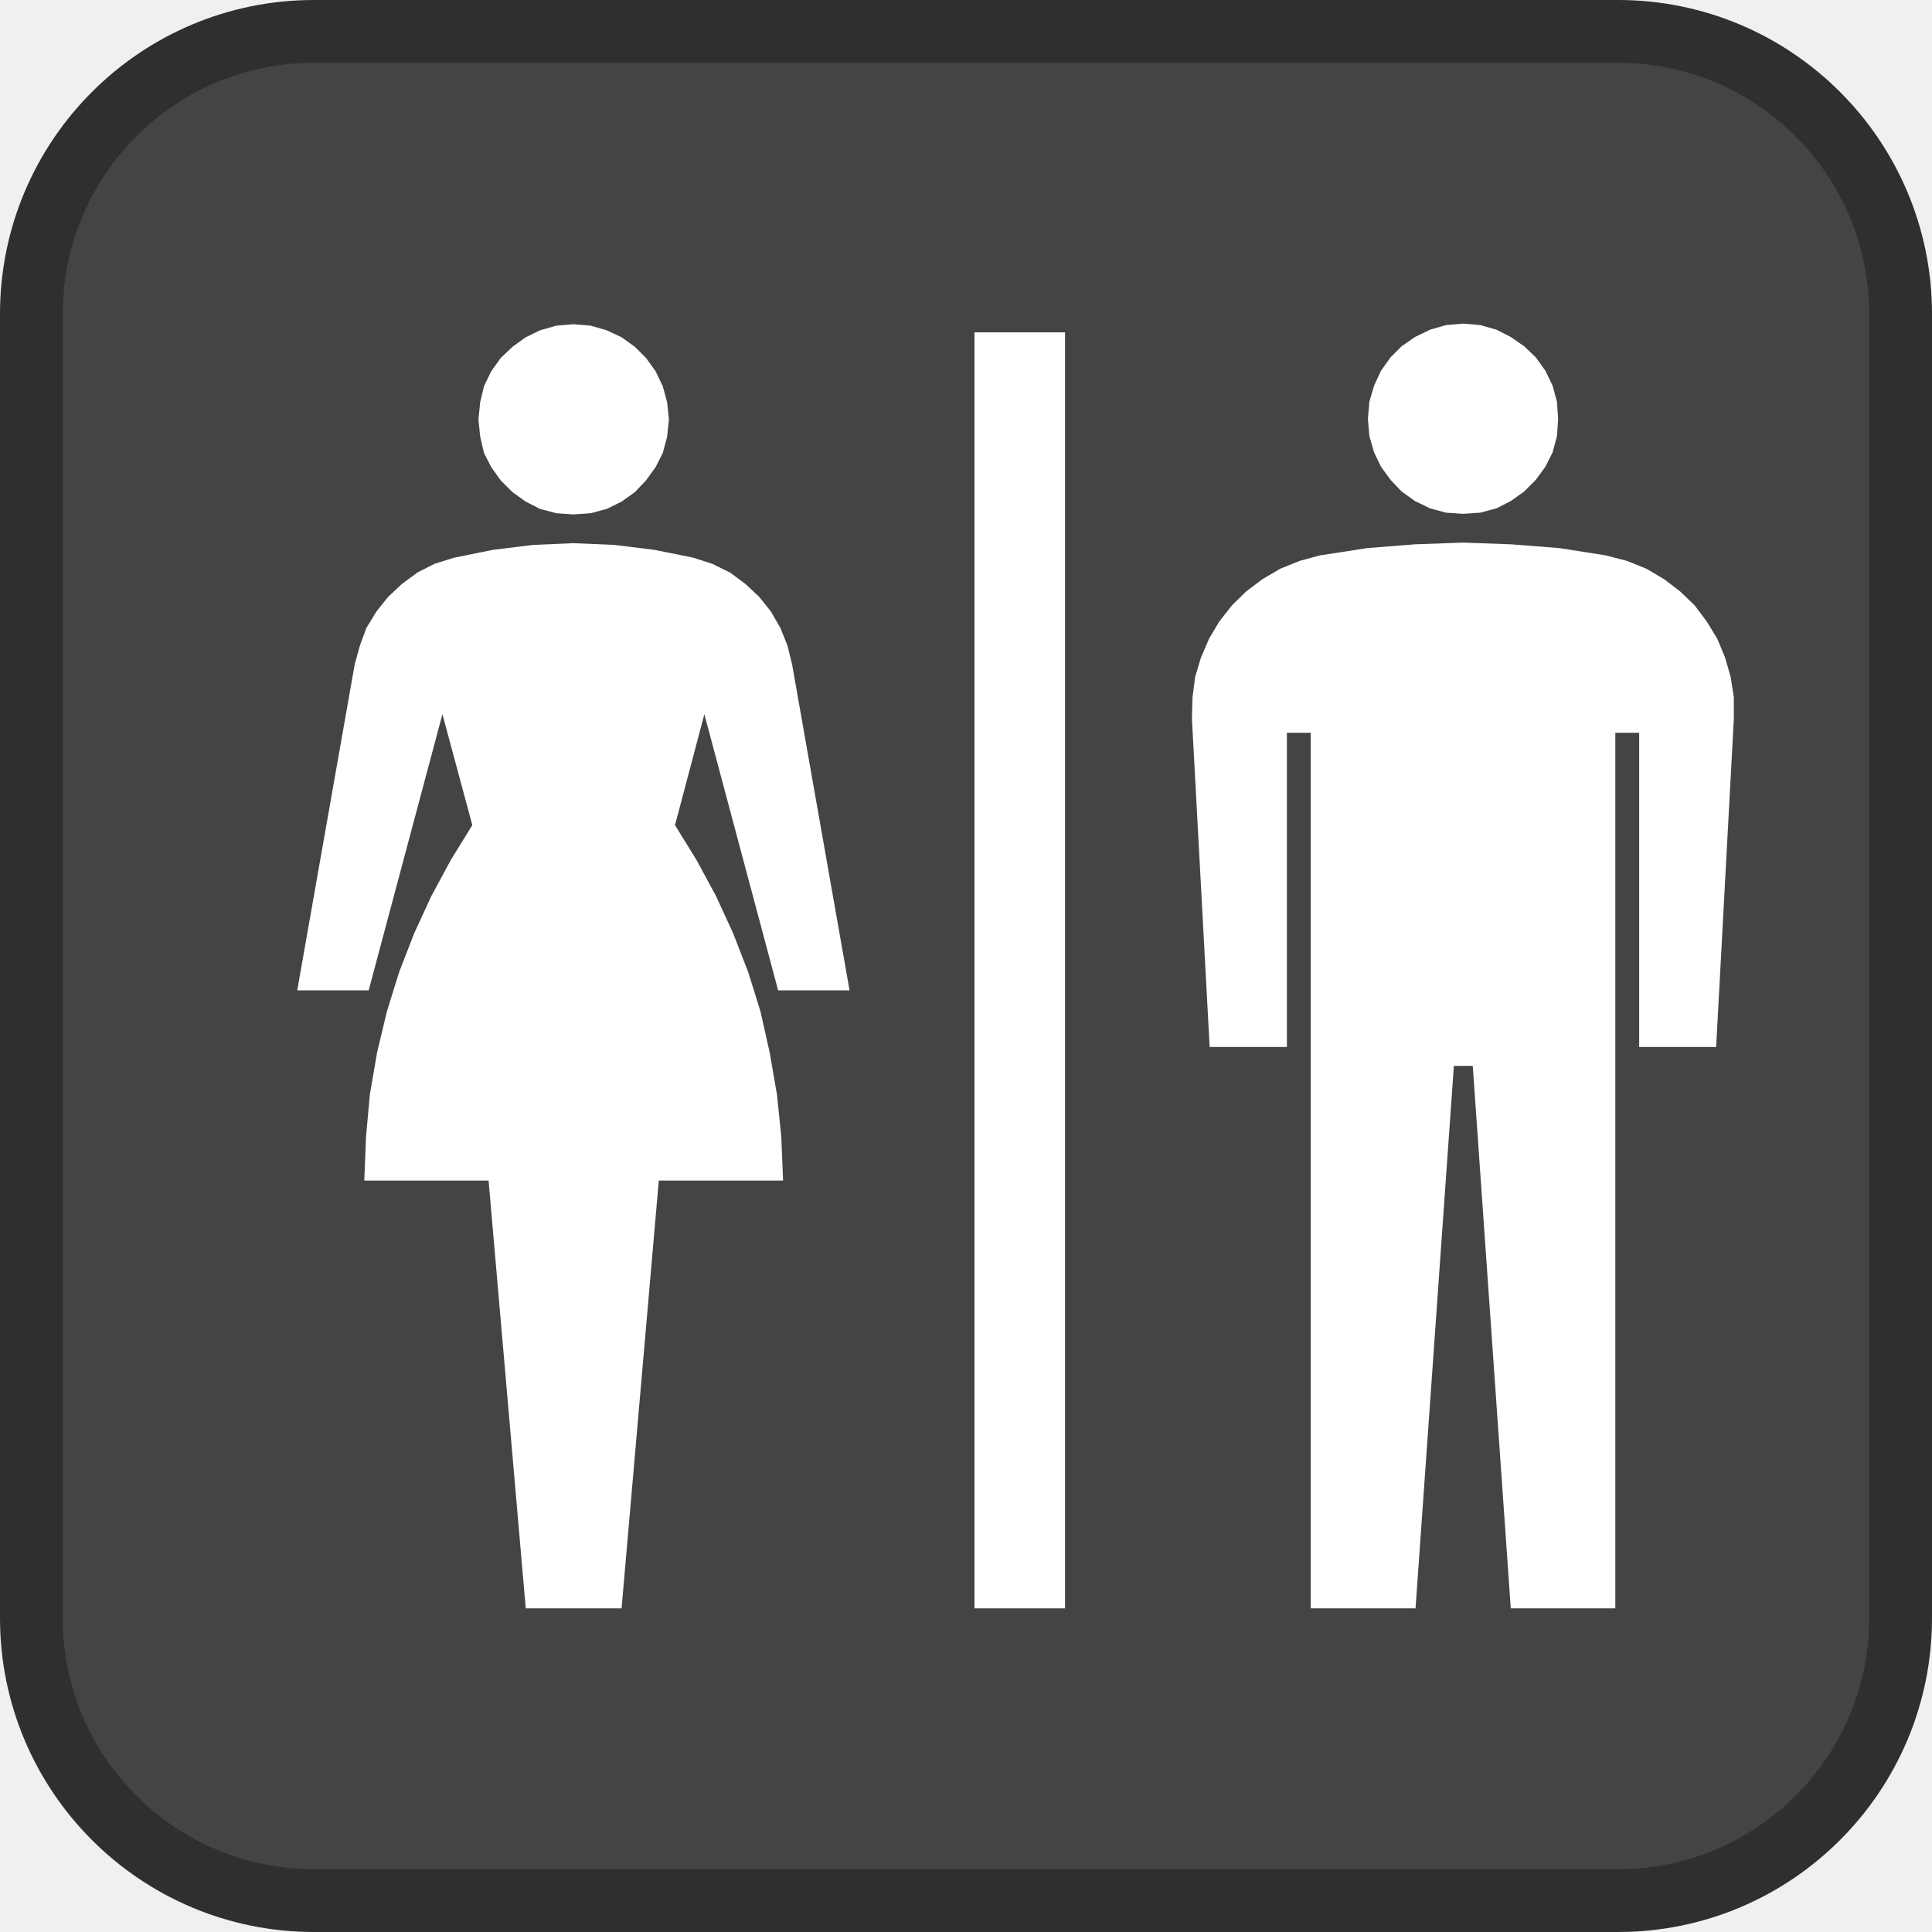
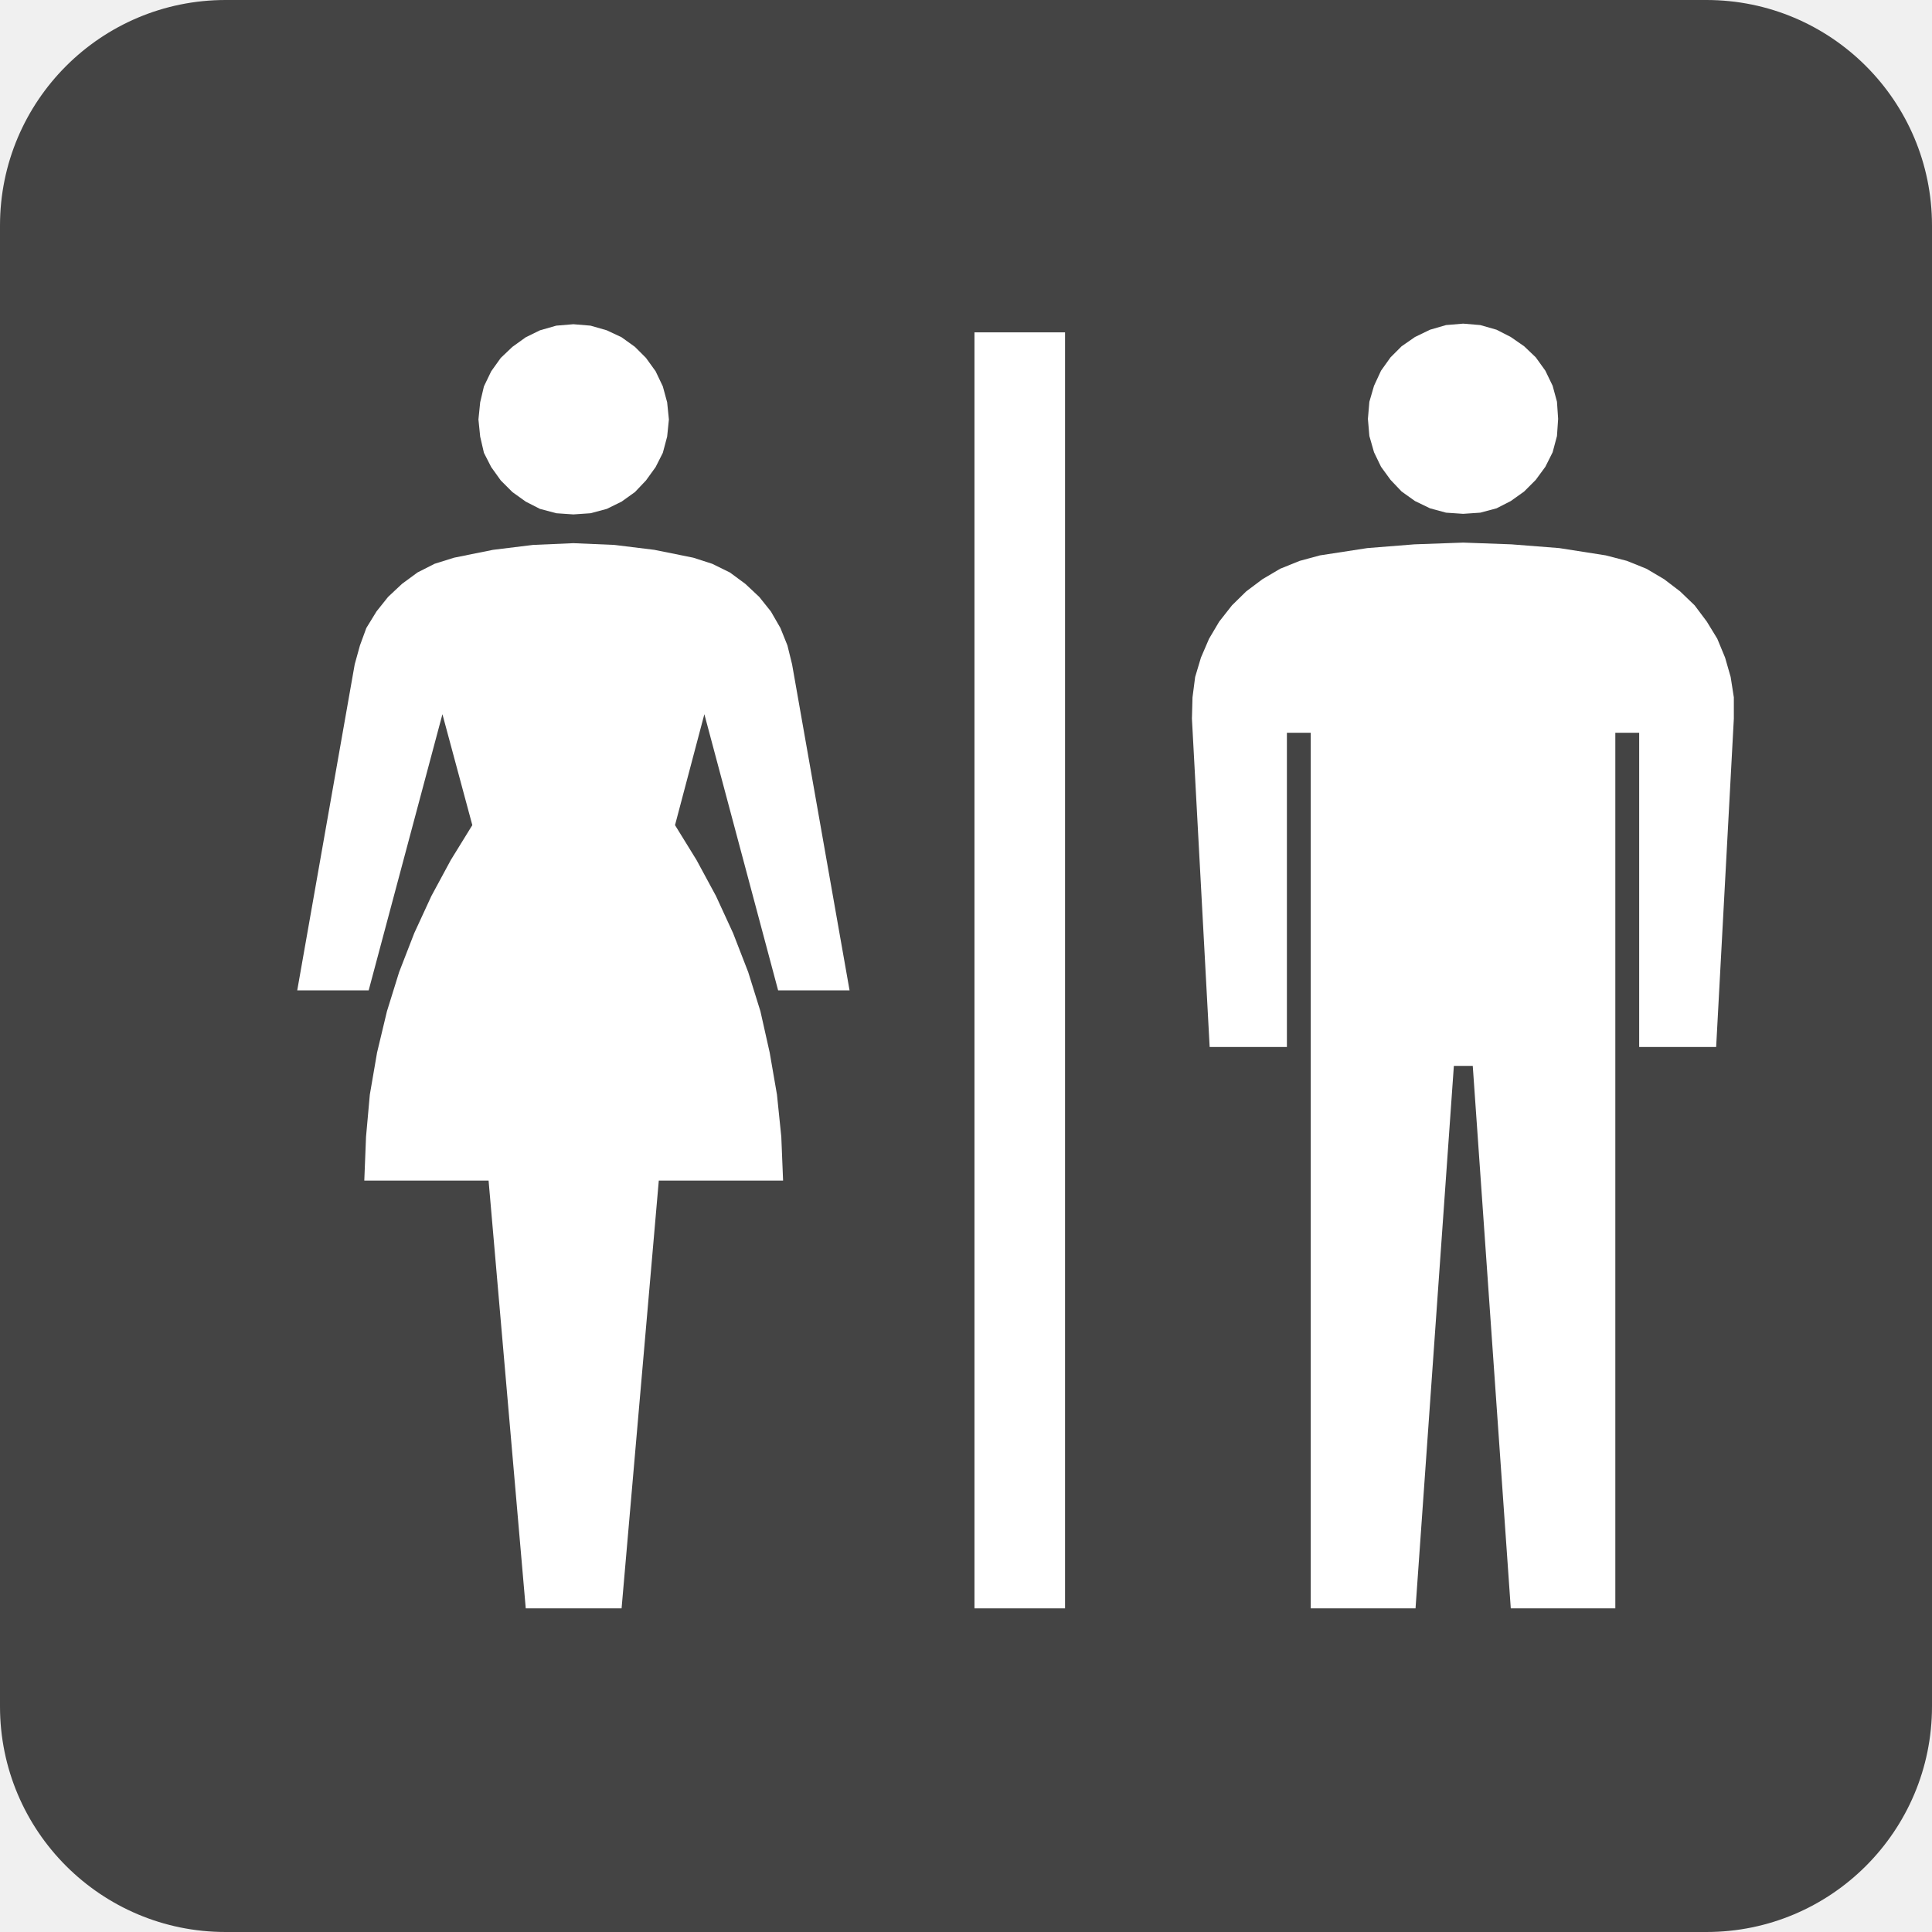
<svg xmlns="http://www.w3.org/2000/svg" viewBox="0 0 40 40" data-source="official-floor-5">
-   <rect x=".65" y=".65" width="38.7" height="38.7" rx="5.85" fill="#444444" stroke="#2f2f2f" stroke-width="1.3" />
+   <rect width="40" height="40" rx="4.67" fill="#444444" data-cut-to-outline="true" />
  <g transform="translate(6.1538 6.7006) scale(0.8016492)" data-glyph-source="https://www.mlit.go.jp/sogoseisaku/barrierfree/content/001727469.pdf">
    <path d="M7.132,4.927L7.575,4.897L7.994,4.785L8.377,4.597L8.722,4.350L9.007,4.050L9.256,3.705L9.442,3.337L9.554,2.917L9.599,2.475L9.554,2.032L9.442,1.620L9.256,1.230L9.007,0.885L8.722,0.600L8.377,0.352L7.994,0.172L7.575,0.052L7.132,0.015L6.690,0.052L6.270,0.172L5.902,0.352L5.557,0.600L5.257,0.885L5.010,1.230L4.822,1.620L4.725,2.032L4.680,2.475L4.725,2.917L4.822,3.337L5.010,3.705L5.257,4.050L5.557,4.350L5.902,4.597L6.270,4.785L6.690,4.897L7.132,4.927Z" fill="#ffffff" />
    <path d="M30.112,4.912L30.554,4.882L30.974,4.770L31.342,4.582L31.688,4.335L31.987,4.035L32.235,3.697L32.423,3.322L32.535,2.902L32.565,2.460L32.535,2.017L32.423,1.605L32.235,1.215L31.987,0.870L31.688,0.585L31.342,0.345L30.974,0.157L30.554,0.037L30.112,0.000L29.670,0.037L29.257,0.157L28.868,0.345L28.522,0.585L28.237,0.870L27.991,1.215L27.810,1.605L27.690,2.017L27.652,2.460L27.690,2.902L27.810,3.322L27.991,3.697L28.237,4.035L28.522,4.335L28.868,4.582L29.257,4.770L29.670,4.882L30.112,4.912Z" fill="#ffffff" />
    <path d="M33.795,5.985L32.595,5.797L31.357,5.700L30.112,5.655L28.853,5.700L27.637,5.797L26.414,5.985L25.890,6.127L25.387,6.330L24.929,6.600L24.509,6.915L24.142,7.275L23.812,7.695L23.550,8.137L23.340,8.625L23.190,9.127L23.122,9.652L23.107,10.200L23.565,18.682L25.560,18.682L25.560,10.567L26.175,10.567L26.175,33.180L28.882,33.180L29.872,19.170L30.360,19.170L31.342,33.180L34.042,33.180L34.042,10.567L34.658,10.567L34.658,18.682L36.646,18.682L37.103,10.200L37.103,9.652L37.021,9.127L36.877,8.625L36.675,8.137L36.405,7.695L36.090,7.275L35.715,6.915L35.302,6.600L34.845,6.330L34.342,6.127L33.795,5.985Z" fill="#ffffff" />
    <path d="M12.420,17.220L14.265,17.220L12.780,8.797L12.660,8.310L12.479,7.860L12.232,7.432L11.932,7.057L11.572,6.720L11.175,6.427L10.717,6.202L10.229,6.045L9.224,5.842L8.190,5.715L7.132,5.670L6.090,5.715L5.055,5.842L4.050,6.045L3.548,6.202L3.105,6.427L2.707,6.720L2.347,7.057L2.048,7.432L1.785,7.860L1.620,8.310L1.485,8.797L0.000,17.220L1.845,17.220L3.750,10.087L4.522,12.952L3.967,13.852L3.465,14.782L3.022,15.742L2.632,16.747L2.317,17.760L2.062,18.825L1.875,19.912L1.777,21.000L1.732,22.132L4.942,22.132L5.902,33.180L8.377,33.180L9.338,22.132L12.548,22.132L12.502,21.000L12.390,19.912L12.202,18.825L11.963,17.760L11.647,16.747L11.257,15.742L10.815,14.782L10.312,13.852L9.757,12.952L10.515,10.087L12.420,17.220Z" fill="#ffffff" />
    <path d="M17.491,0.225L17.491,33.180L19.830,33.180L19.830,0.225L17.491,0.225Z" fill="#ffffff" />
  </g>
</svg>
